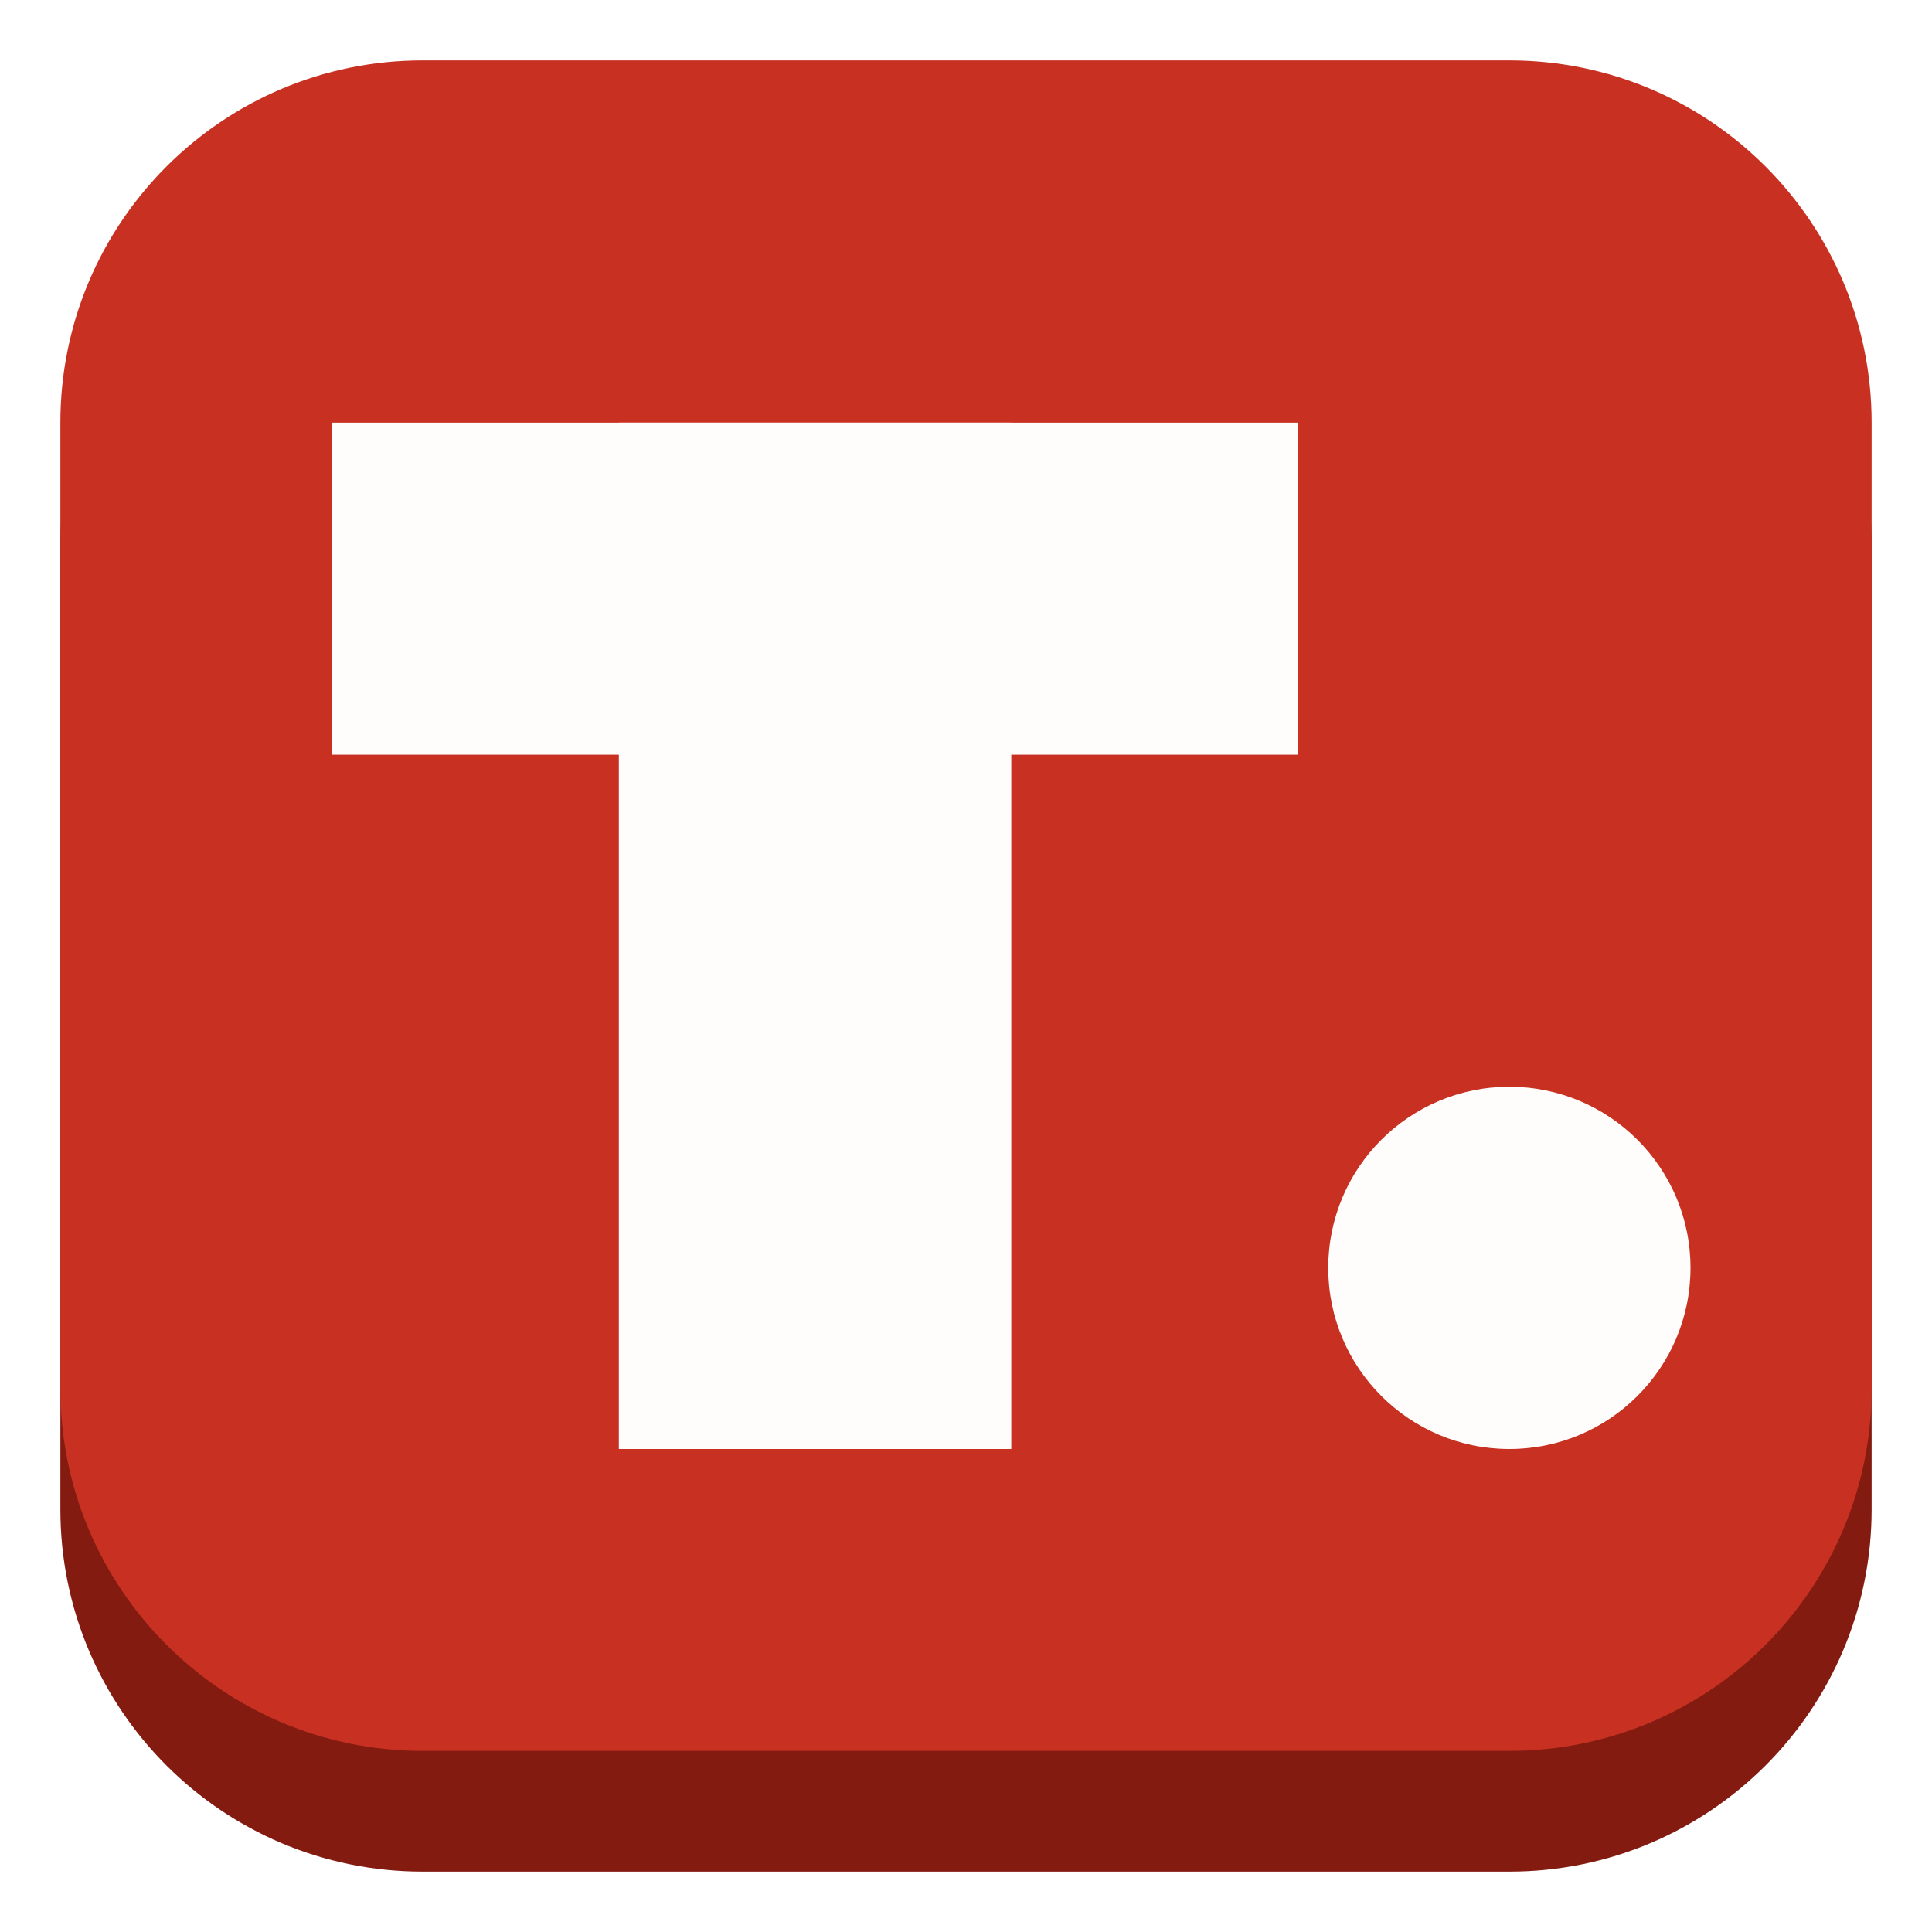
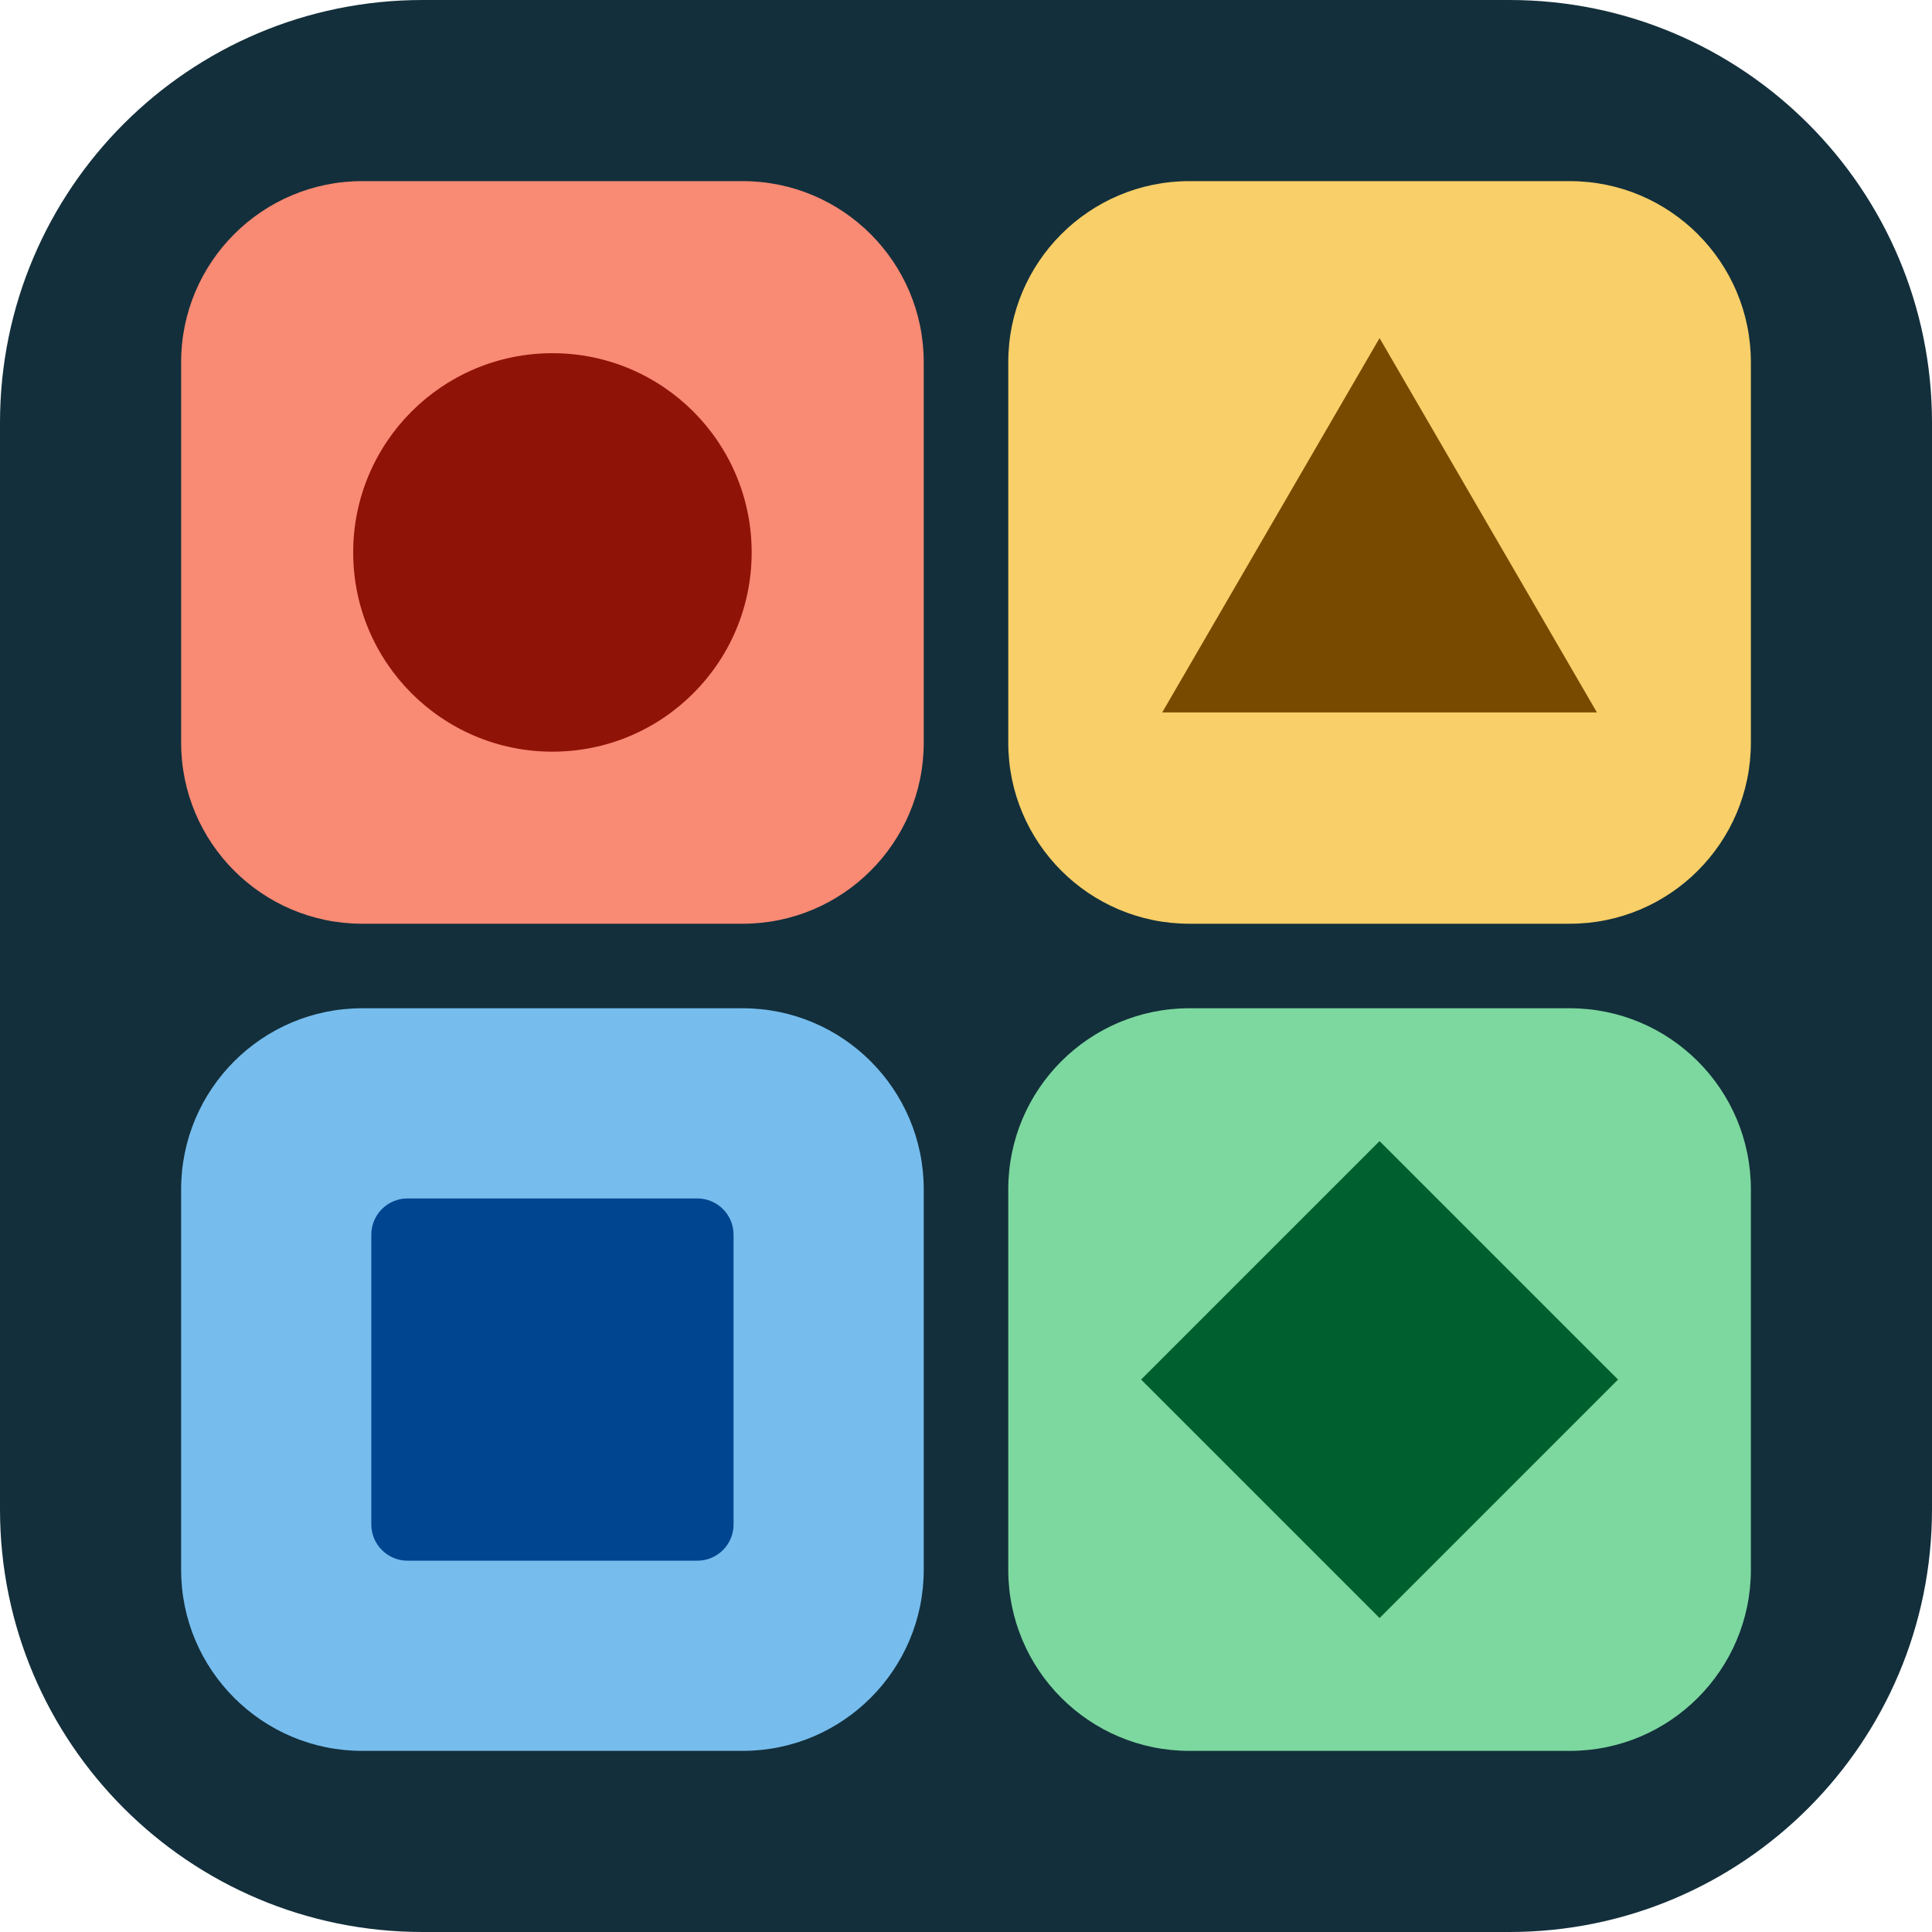
<svg xmlns="http://www.w3.org/2000/svg" viewBox="0 0 32 32">
-   <rect fill="#831b11" height="28" rx="6" width="30" x="1" y="3" />
-   <rect fill="#c83122" height="28" rx="6" width="30" x="1" y="1" />
-   <rect fill="#fefdfb" height="5.5" width="16" x="5.5" y="7" />
-   <rect fill="#fefdfb" height="17" width="6.5" x="10.25" y="7" />
-   <circle cx="25" cy="21" fill="#fefdfb" r="3" />
+   <rect fill="#132f3b" height="32" rx="7" width="32" />
+   <rect fill="#f98a74" height="12.3" rx="3" width="12.3" x="3" y="3" />
+   <circle cx="9.15" cy="9.15" fill="#901308" r="3.3" />
+   <rect fill="#f8cf68" height="12.3" rx="3" width="12.3" x="16.7" y="3" />
+   <path d="M22.85 5.6l3.6 6.2h-7.2z" fill="#784a00" />
+   <rect fill="#76bdee" height="12.3" rx="3" width="12.3" x="3" y="16.7" />
+   <rect fill="#004590" height="6" rx="0.6" width="6" x="6.15" y="19.85" />
+   <rect fill="#7dd89f" height="12.3" rx="3" width="12.3" x="16.7" y="16.7" />
+   <path d="M22.85 18.9l3.95 3.95-3.95 3.95-3.95-3.95z" fill="#005f2e" />
</svg>
